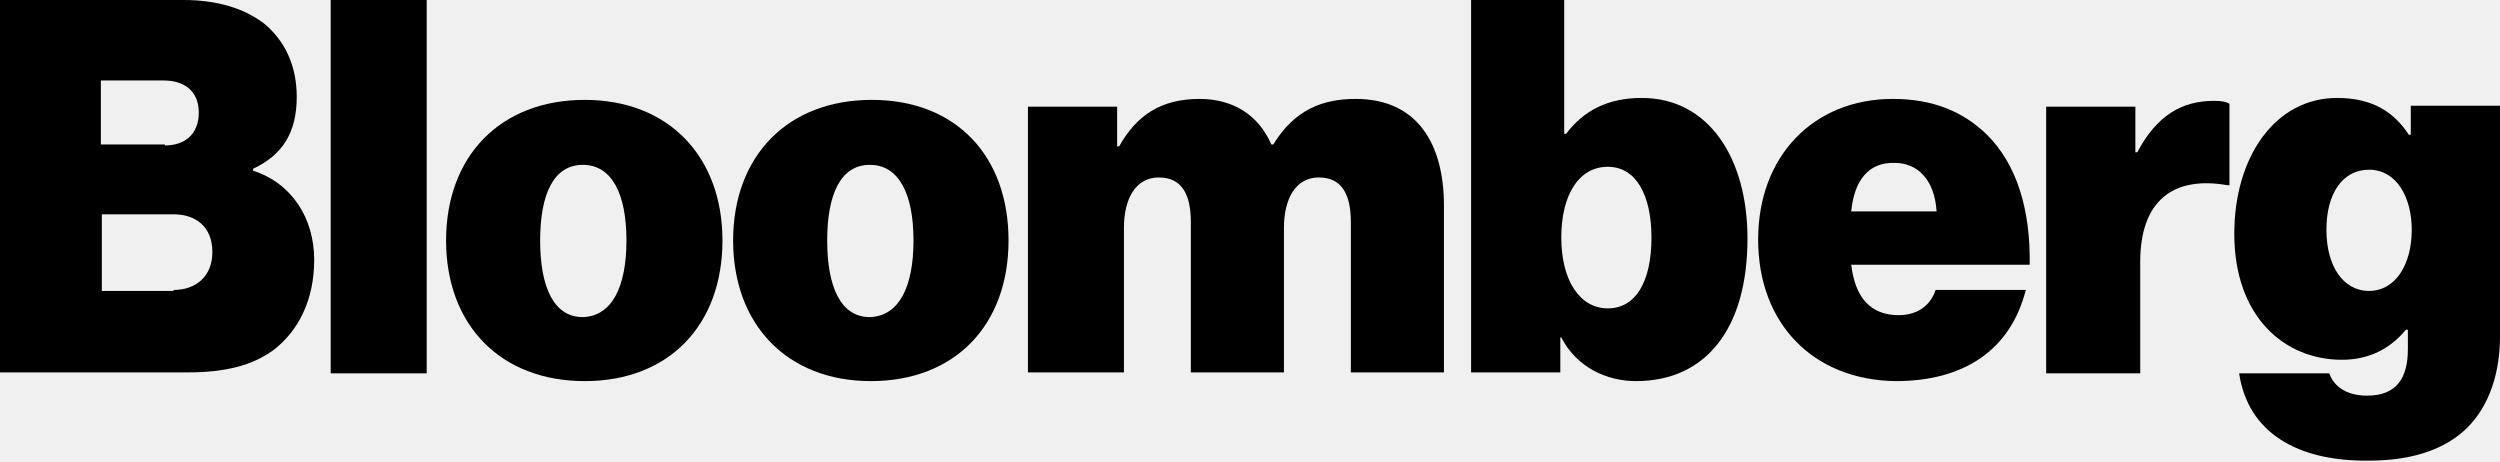
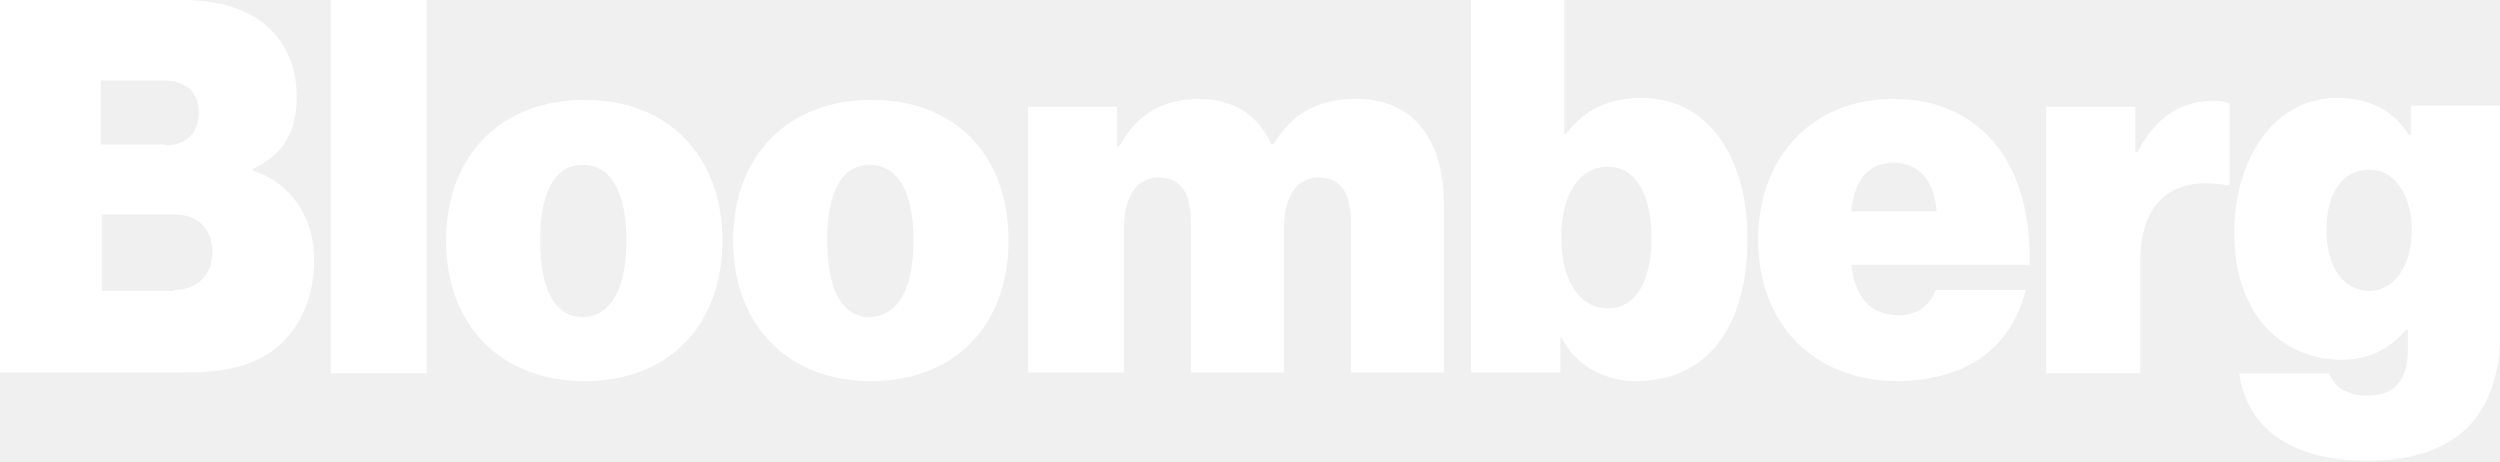
<svg xmlns="http://www.w3.org/2000/svg" version="1.1" id="Layer_1" x="0px" y="0px" viewBox="115 -9.6 257.8 47.6" enable-background="new 115 -9.6 257.8 47.6" xml:space="preserve">
  <g>
-     <path fill="#000000" d="M115-9.6h18.9c3.6,0,6.3,0.9,8.3,2.4c2.2,1.8,3.4,4.4,3.4,7.6c0,3.7-1.5,6-4.5,7.4V8c4,1.3,6.3,4.9,6.3,9.2   c0,4.1-1.6,7.3-4.2,9.3c-2.2,1.6-5,2.3-8.8,2.3H115V-9.6z M132,5.4c2,0,3.5-1.1,3.5-3.4c0-2.2-1.5-3.3-3.6-3.3h-6.5v6.6H132z    M132.9,20.3c2.3,0,4-1.4,4-3.9c0-2.7-1.8-3.9-4-3.9h-7.4v7.9H132.9z" />
-     <path fill="#000000" d="M149.1-9.6h9.9v38.5h-9.9V-9.6z" />
-     <path fill="#000000" d="M161,15.2c0-8.7,5.6-14.5,14.3-14.5s14.2,5.9,14.2,14.5c0,8.7-5.5,14.5-14.2,14.5   C166.6,29.7,161,23.9,161,15.2z M179.6,15.2c0-4.8-1.5-7.8-4.5-7.8s-4.4,3-4.4,7.8c0,4.8,1.4,7.9,4.4,7.9   C178.1,23,179.6,20,179.6,15.2z" />
-     <path fill="#000000" d="M190.6,15.2c0-8.7,5.6-14.5,14.3-14.5S219,6.5,219,15.2c0,8.7-5.5,14.5-14.2,14.5   C196.2,29.7,190.6,23.9,190.6,15.2z M209.2,15.2c0-4.8-1.5-7.8-4.5-7.8c-3,0-4.4,3-4.4,7.8c0,4.8,1.4,7.9,4.4,7.9   C207.7,23,209.2,20,209.2,15.2z" />
-     <path fill="#000000" d="M221,1.4h9.2v4.1h0.2c1.8-3.2,4.3-4.9,8.3-4.9c3.5,0,6.1,1.7,7.4,4.7h0.2c2.2-3.6,5.1-4.7,8.5-4.7   c6.4,0,9.1,4.7,9.1,11v17.2h-9.6V13.3c0-2.8-0.9-4.6-3.3-4.6c-2.4,0-3.6,2.2-3.6,5.2v14.9h-9.6V13.3c0-2.8-0.9-4.6-3.3-4.6   c-2.4,0-3.6,2.2-3.6,5.2v14.9H221C221,28.8,221,1.4,221,1.4z" />
-     <path fill="#000000" d="M276,25.2h-0.1v3.6h-9.2V-9.6h9.6V4.2h0.2c1.8-2.4,4.3-3.7,7.8-3.7c6.9,0,10.9,6.2,10.9,14.5   c0,9.3-4.3,14.7-11.5,14.7C280.7,29.7,277.6,28.3,276,25.2z M285.3,14.9c0-4.4-1.6-7.3-4.5-7.3c-3,0-4.8,2.9-4.8,7.3   c0,4.4,1.9,7.3,4.8,7.3S285.3,19.4,285.3,14.9z" />
-     <path fill="#000000" d="M296.3,15.1c0-8.6,5.7-14.5,13.9-14.5c4.1,0,7.2,1.3,9.6,3.6c3.2,3.1,4.6,7.9,4.5,13.5h-18.4   c0.4,3.4,2,5.2,4.9,5.2c1.7,0,3.2-0.8,3.8-2.6h9.3c-1.6,6.3-6.5,9.4-13.4,9.4C302,29.6,296.3,23.8,296.3,15.1z M305.9,12.2h8.8   c-0.2-3.3-2-5-4.3-5C307.7,7.1,306.2,9,305.9,12.2z" />
-     <path fill="#000000" d="M335.2,6.1h0.2c2-3.8,4.6-5.3,7.9-5.3c0.8,0,1.3,0.1,1.6,0.3v8.4h-0.2c-5.7-1-9,1.7-9,7.9v11.5H326V1.4h9.2   V6.1z" />
-     <path fill="#000000" d="M345.9,28.9h9.3c0.4,1.2,1.6,2.3,3.9,2.3c3.1,0,4.2-1.9,4.2-4.8v-2h-0.2c-1.5,1.8-3.6,3.1-6.6,3.1   c-5.9,0-11.1-4.4-11.1-13c0-7.9,4.2-14,10.6-14c3.7,0,5.9,1.5,7.4,3.8h0.2v-3h9.2v23.8c0,4.4-1.5,7.8-3.8,9.8c-2.4,2.1-5.8,3-9.7,3   C351.9,38,346.8,35,345.9,28.9z M363.7,14.1c0-3.4-1.6-6.2-4.4-6.2c-2.7,0-4.4,2.4-4.4,6.2c0,3.7,1.7,6.3,4.4,6.3   C362,20.4,363.7,17.7,363.7,14.1z" />
+     <path fill="#fff" d="M115-9.6h18.9c3.6,0,6.3,0.9,8.3,2.4c2.2,1.8,3.4,4.4,3.4,7.6c0,3.7-1.5,6-4.5,7.4V8c4,1.3,6.3,4.9,6.3,9.2   c0,4.1-1.6,7.3-4.2,9.3c-2.2,1.6-5,2.3-8.8,2.3H115V-9.6z M132,5.4c2,0,3.5-1.1,3.5-3.4c0-2.2-1.5-3.3-3.6-3.3h-6.5v6.6H132z    M132.9,20.3c2.3,0,4-1.4,4-3.9c0-2.7-1.8-3.9-4-3.9h-7.4v7.9H132.9z" />
+     <path fill="#fff" d="M149.1-9.6h9.9v38.5h-9.9V-9.6z" />
+     <path fill="#fff" d="M161,15.2c0-8.7,5.6-14.5,14.3-14.5s14.2,5.9,14.2,14.5c0,8.7-5.5,14.5-14.2,14.5   C166.6,29.7,161,23.9,161,15.2z M179.6,15.2c0-4.8-1.5-7.8-4.5-7.8s-4.4,3-4.4,7.8c0,4.8,1.4,7.9,4.4,7.9   C178.1,23,179.6,20,179.6,15.2z" />
+     <path fill="#fff" d="M190.6,15.2c0-8.7,5.6-14.5,14.3-14.5S219,6.5,219,15.2c0,8.7-5.5,14.5-14.2,14.5   C196.2,29.7,190.6,23.9,190.6,15.2z M209.2,15.2c0-4.8-1.5-7.8-4.5-7.8c-3,0-4.4,3-4.4,7.8c0,4.8,1.4,7.9,4.4,7.9   C207.7,23,209.2,20,209.2,15.2z" />
+     <path fill="#fff" d="M221,1.4h9.2v4.1h0.2c1.8-3.2,4.3-4.9,8.3-4.9c3.5,0,6.1,1.7,7.4,4.7h0.2c2.2-3.6,5.1-4.7,8.5-4.7   c6.4,0,9.1,4.7,9.1,11v17.2h-9.6V13.3c0-2.8-0.9-4.6-3.3-4.6c-2.4,0-3.6,2.2-3.6,5.2v14.9h-9.6V13.3c0-2.8-0.9-4.6-3.3-4.6   c-2.4,0-3.6,2.2-3.6,5.2v14.9H221C221,28.8,221,1.4,221,1.4z" />
+     <path fill="#fff" d="M276,25.2h-0.1v3.6h-9.2V-9.6h9.6V4.2h0.2c1.8-2.4,4.3-3.7,7.8-3.7c6.9,0,10.9,6.2,10.9,14.5   c0,9.3-4.3,14.7-11.5,14.7C280.7,29.7,277.6,28.3,276,25.2z M285.3,14.9c0-4.4-1.6-7.3-4.5-7.3c-3,0-4.8,2.9-4.8,7.3   c0,4.4,1.9,7.3,4.8,7.3S285.3,19.4,285.3,14.9z" />
+     <path fill="#fff" d="M296.3,15.1c0-8.6,5.7-14.5,13.9-14.5c4.1,0,7.2,1.3,9.6,3.6c3.2,3.1,4.6,7.9,4.5,13.5h-18.4   c0.4,3.4,2,5.2,4.9,5.2c1.7,0,3.2-0.8,3.8-2.6h9.3c-1.6,6.3-6.5,9.4-13.4,9.4C302,29.6,296.3,23.8,296.3,15.1z M305.9,12.2h8.8   c-0.2-3.3-2-5-4.3-5C307.7,7.1,306.2,9,305.9,12.2z" />
+     <path fill="#fff" d="M335.2,6.1h0.2c2-3.8,4.6-5.3,7.9-5.3c0.8,0,1.3,0.1,1.6,0.3v8.4h-0.2c-5.7-1-9,1.7-9,7.9v11.5H326V1.4h9.2   V6.1z" />
+     <path fill="#fff" d="M345.9,28.9h9.3c0.4,1.2,1.6,2.3,3.9,2.3c3.1,0,4.2-1.9,4.2-4.8v-2h-0.2c-1.5,1.8-3.6,3.1-6.6,3.1   c-5.9,0-11.1-4.4-11.1-13c0-7.9,4.2-14,10.6-14c3.7,0,5.9,1.5,7.4,3.8h0.2v-3h9.2v23.8c0,4.4-1.5,7.8-3.8,9.8c-2.4,2.1-5.8,3-9.7,3   C351.9,38,346.8,35,345.9,28.9z M363.7,14.1c0-3.4-1.6-6.2-4.4-6.2c-2.7,0-4.4,2.4-4.4,6.2c0,3.7,1.7,6.3,4.4,6.3   C362,20.4,363.7,17.7,363.7,14.1z" />
  </g>
</svg>
